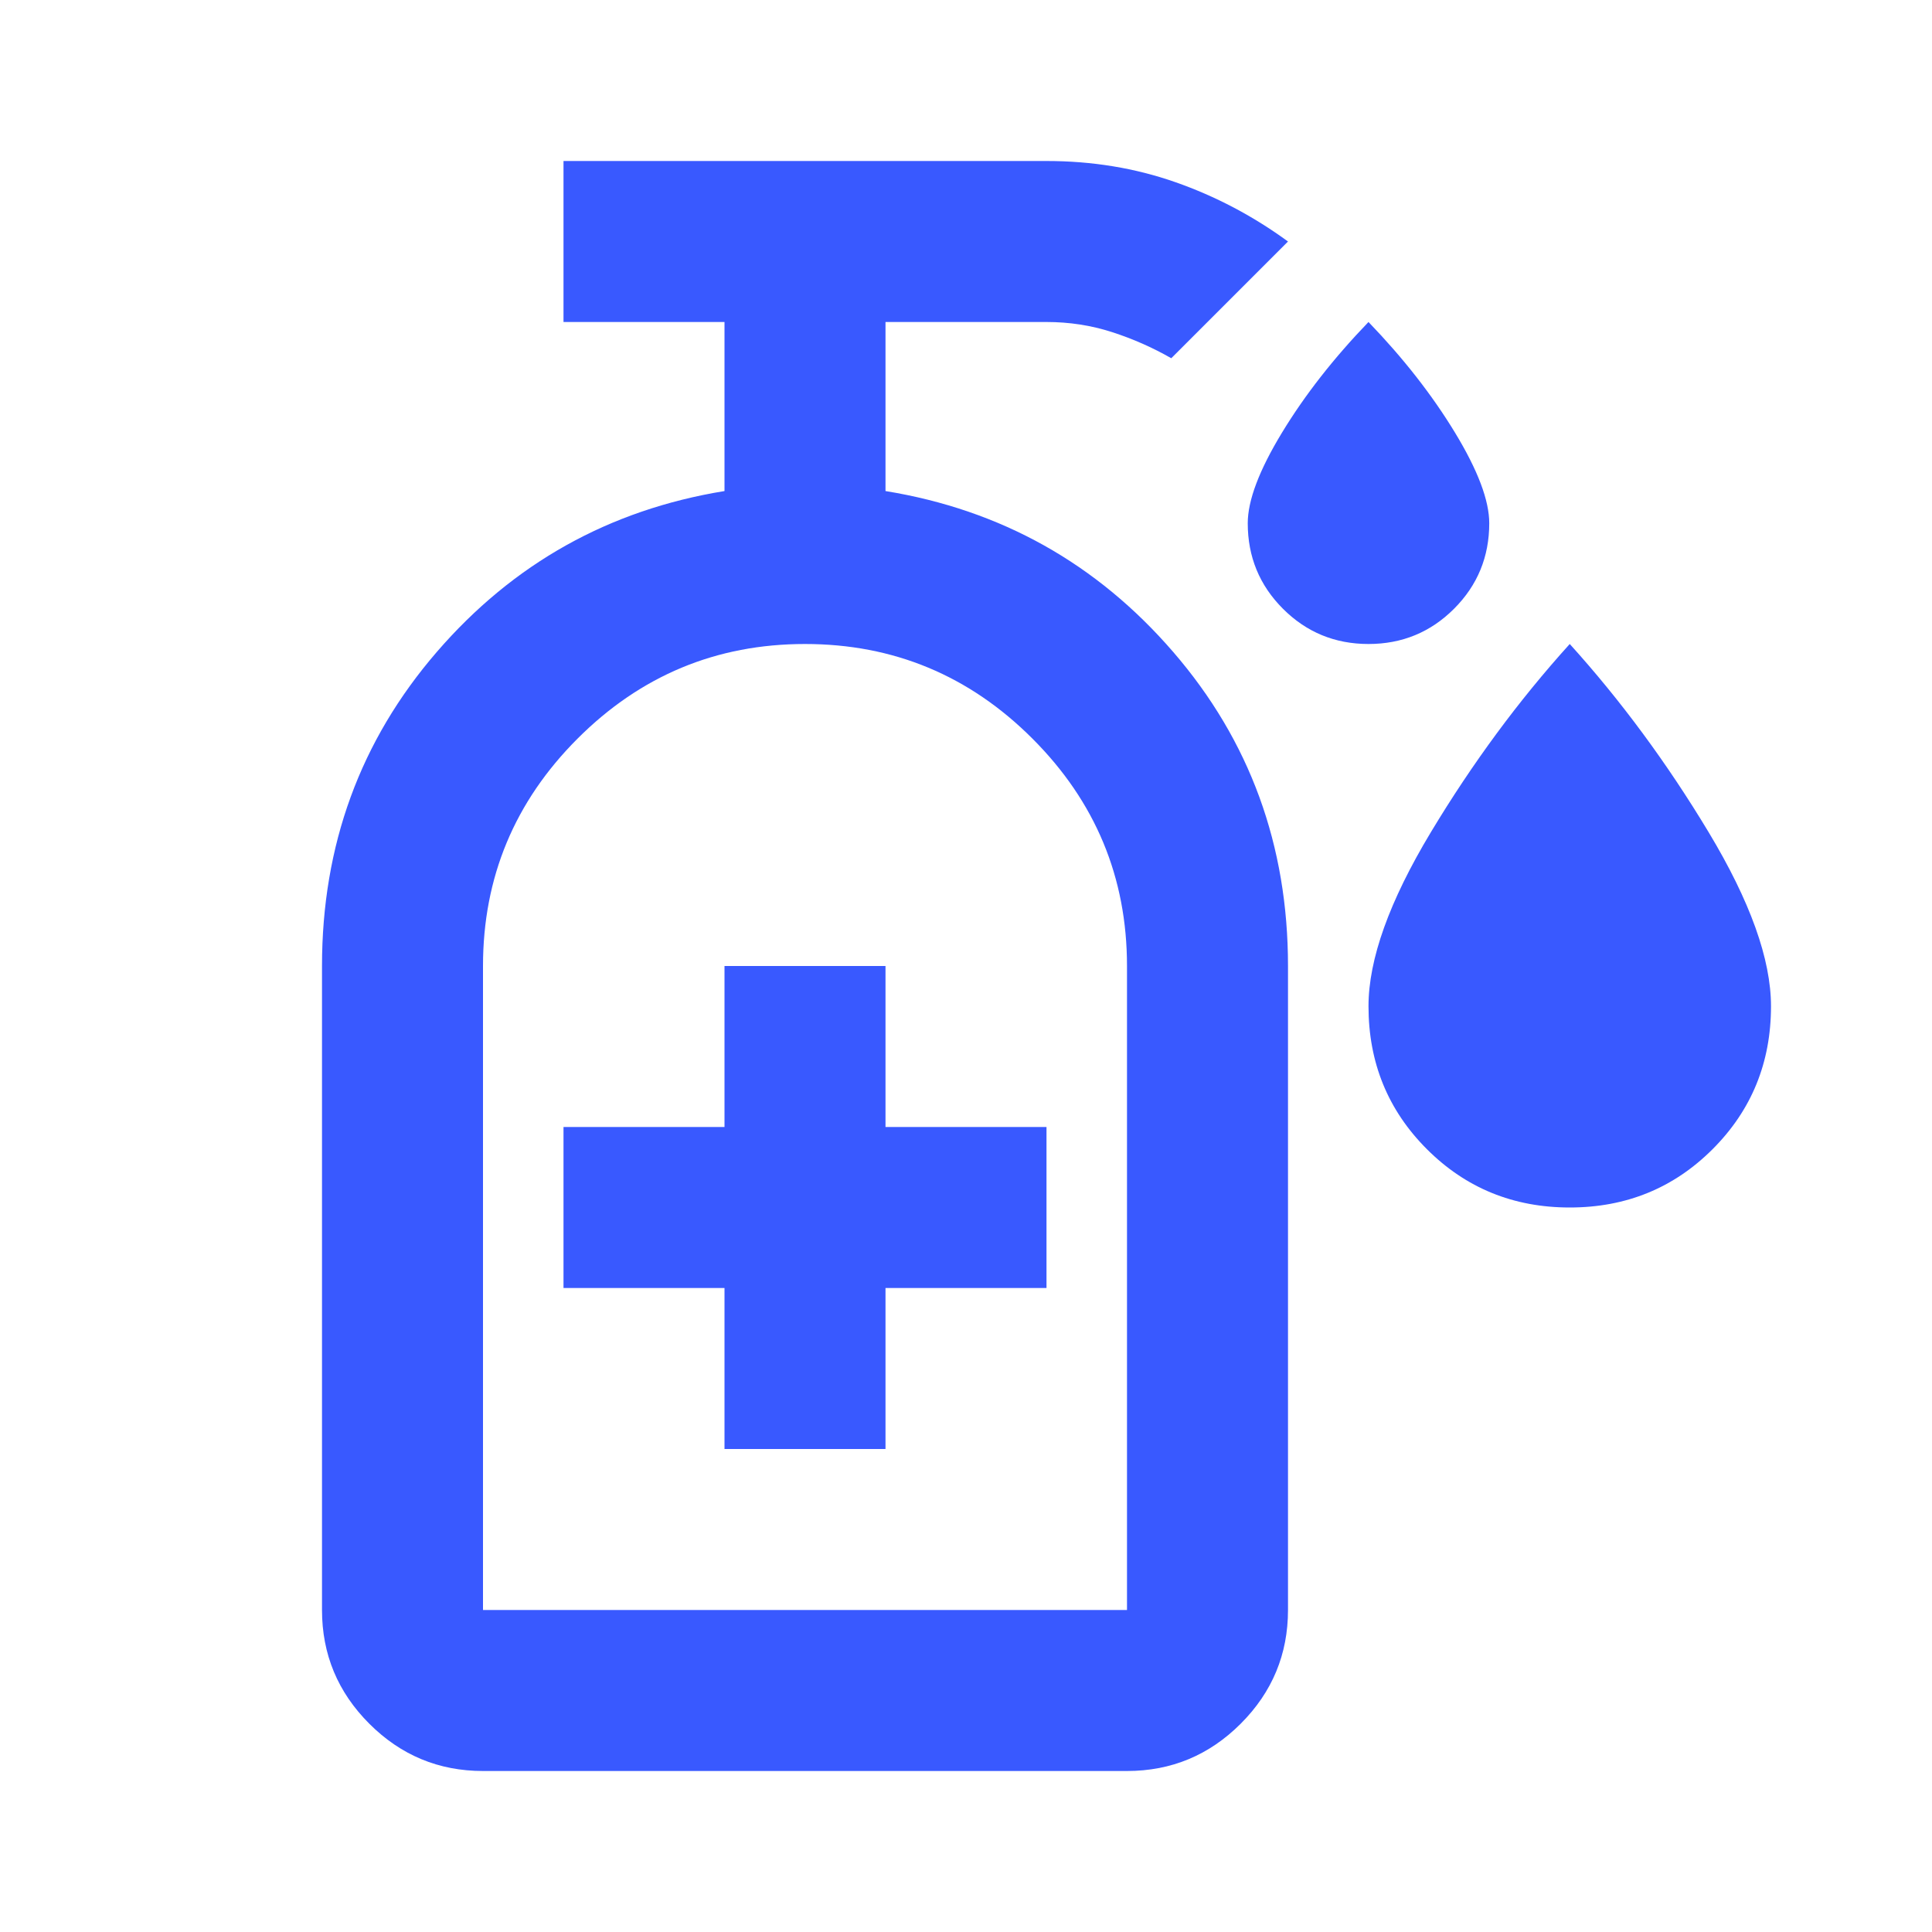
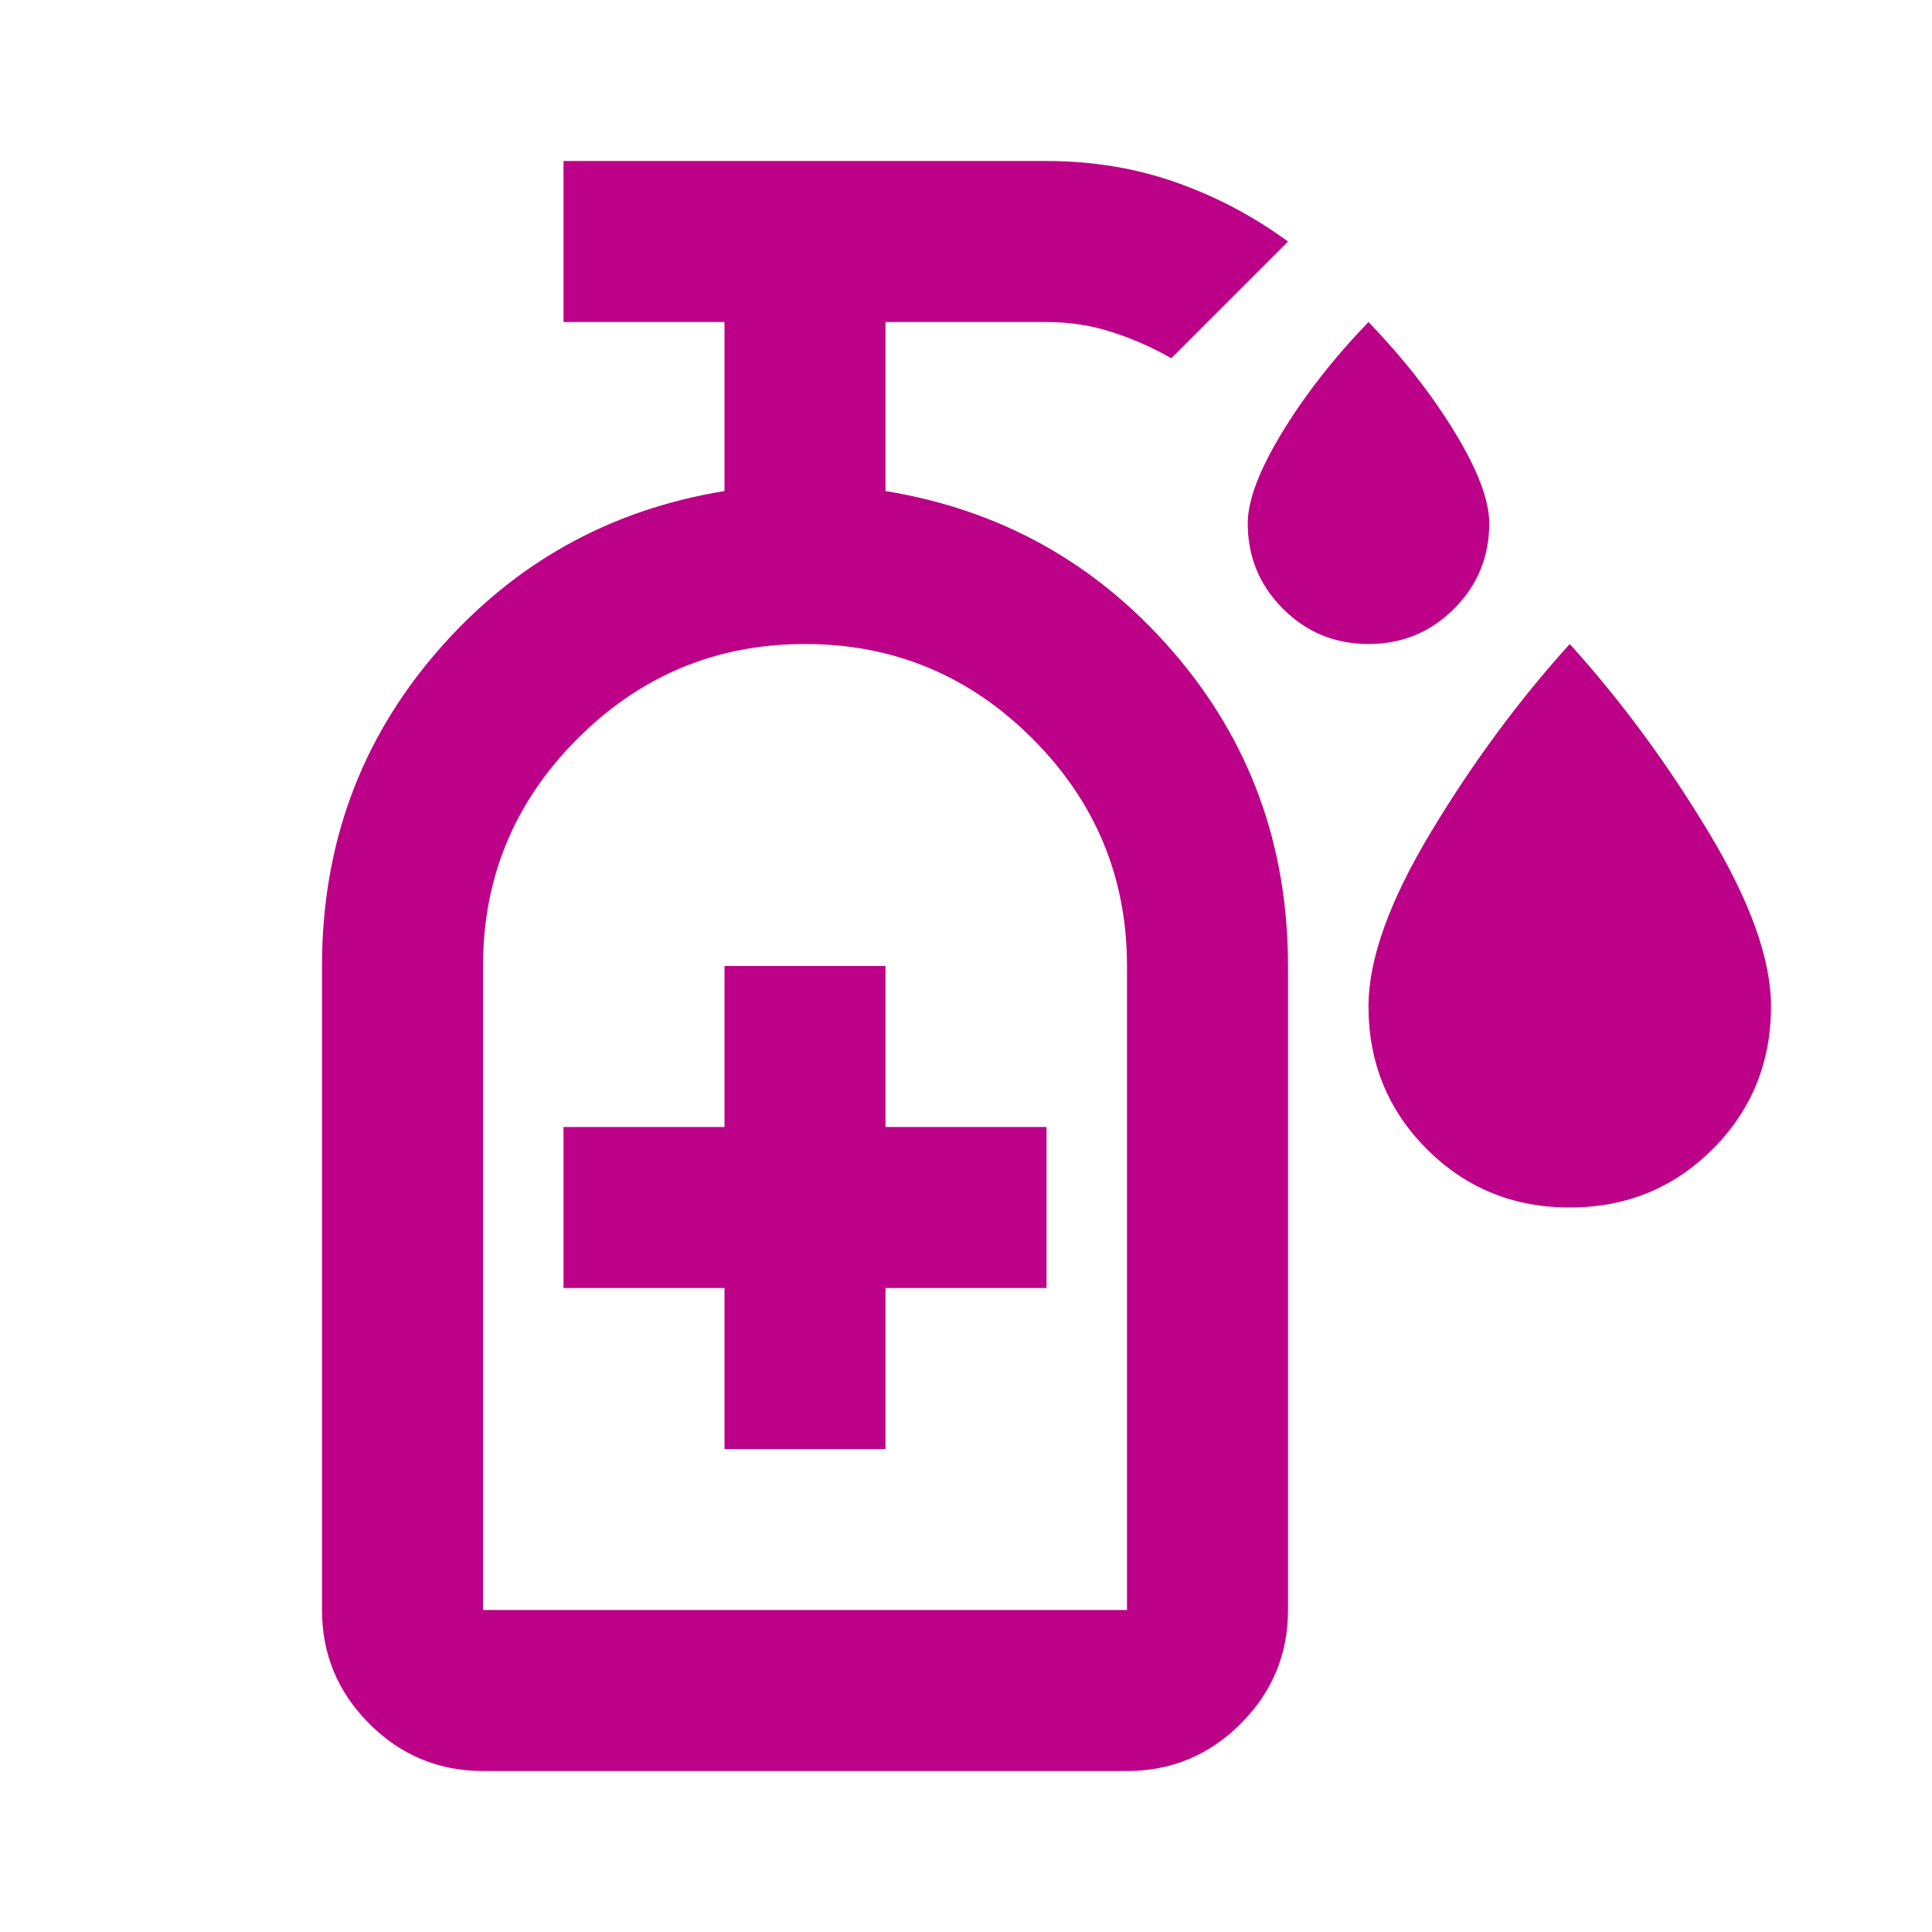
<svg xmlns="http://www.w3.org/2000/svg" height="24" viewBox="0 -960 960 960" width="24">
-   <path d="M680-640q-25 0-42.5-17.5T620-700q0-17 17-45t43-55q26 27 43 55t17 45q0 25-17.5 42.5T680-640Zm100 280q-42 0-71-29t-29-71q0-35 31-86.5t69-93.5q38 42 69 93.5t31 86.5q0 42-29 71t-71 29ZM360-240h80v-80h80v-80h-80v-80h-80v80h-80v80h80v80ZM240-80q-33 0-56.5-23.5T160-160v-320q0-90 57-156t143-80v-84h-80v-80h240q34 0 64 10.5t56 29.5l-58 58q-14-8-29.5-13t-32.5-5h-80v84q86 14 143 80t57 156v320q0 33-23.5 56.5T560-80H240Zm0-80h320v-320q0-66-47-113t-113-47q-66 0-113 47t-47 113v320Zm0 0h320-320Z" fill="#3959ff" />
+   <path d="M680-640q-25 0-42.5-17.5T620-700q0-17 17-45t43-55q26 27 43 55t17 45q0 25-17.5 42.5T680-640Zm100 280q-42 0-71-29t-29-71q0-35 31-86.5t69-93.5q38 42 69 93.5t31 86.5q0 42-29 71t-71 29ZM360-240h80v-80h80v-80h-80v-80h-80v80h-80v80h80v80ZM240-80q-33 0-56.5-23.5T160-160v-320q0-90 57-156t143-80v-84h-80v-80h240q34 0 64 10.5t56 29.5l-58 58q-14-8-29.5-13t-32.5-5h-80v84q86 14 143 80t57 156v320q0 33-23.5 56.5T560-80H240Zm0-80h320v-320q0-66-47-113t-113-47q-66 0-113 47t-47 113v320Zm0 0h320-320Z" fill="#bc0087" />
</svg>
